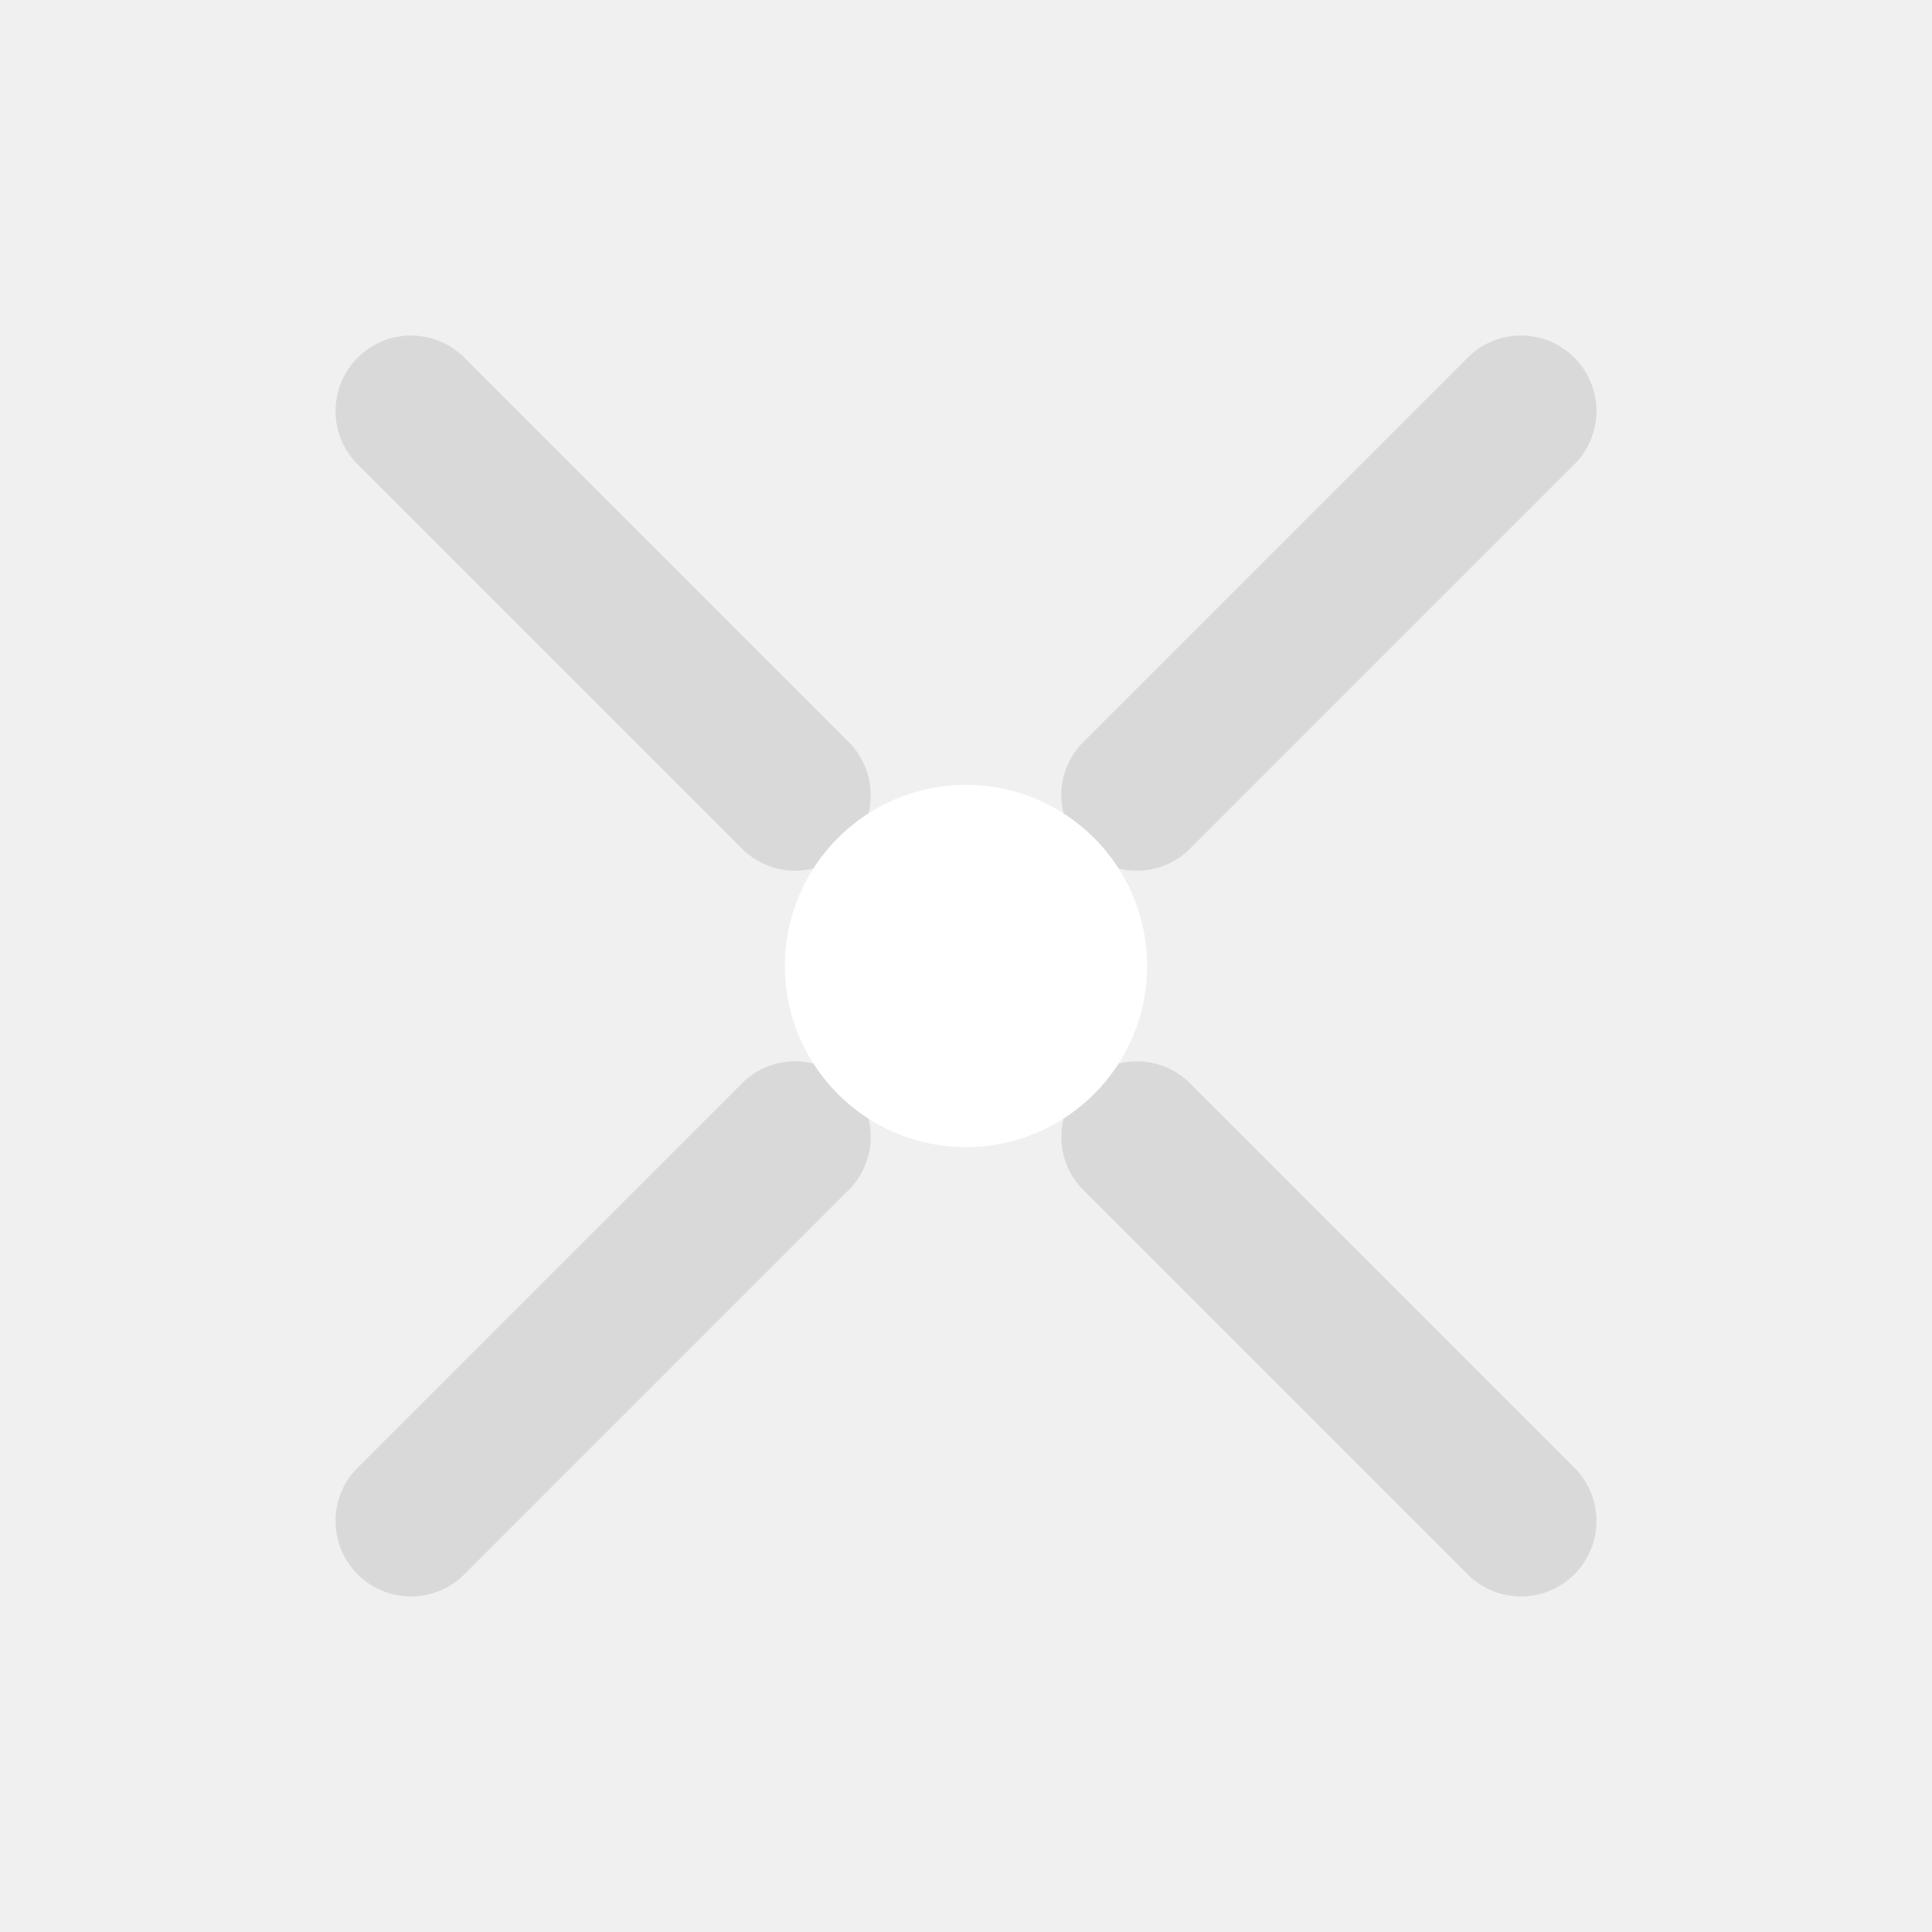
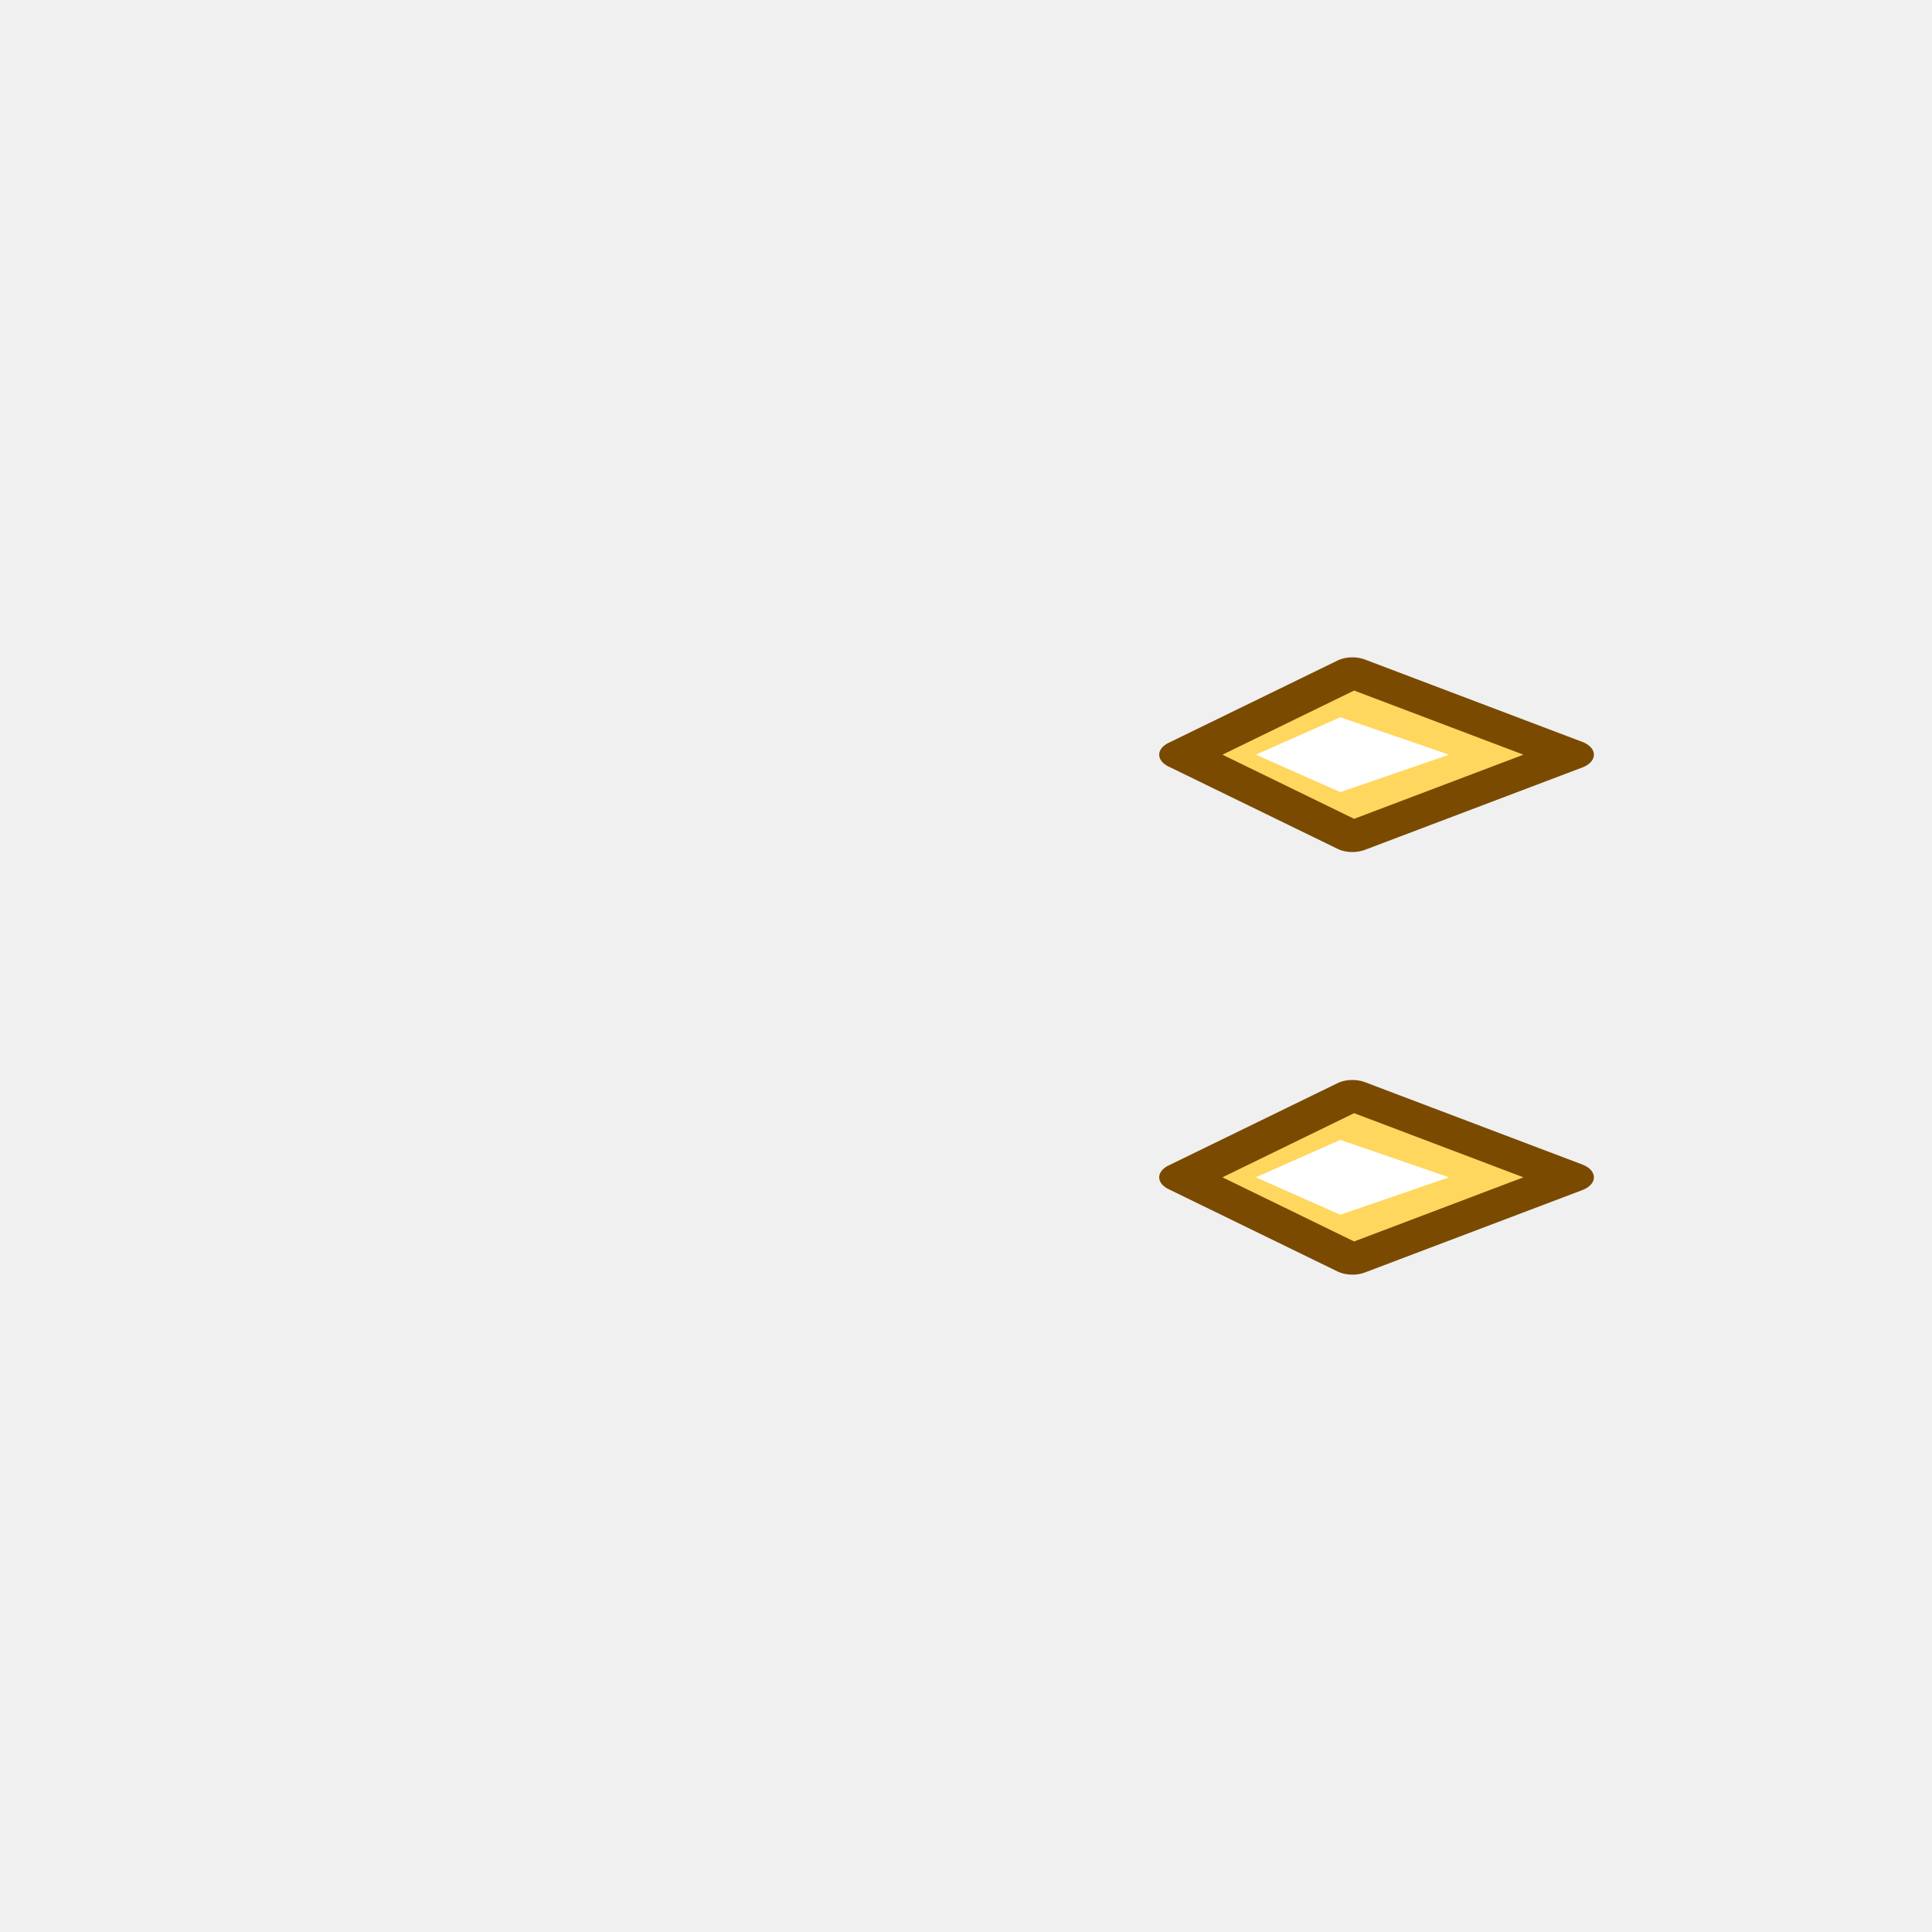
<svg xmlns="http://www.w3.org/2000/svg" viewBox="0 0 32 32">
-   <line x1="16" y1="12" x2="16" y2="3" stroke="#d9d9d9" stroke-width="2.5" stroke-linecap="round" transform="rotate(45.0 16 16)" />
-   <line x1="16" y1="12" x2="16" y2="3" stroke="#d9d9d9" stroke-width="2.5" stroke-linecap="round" transform="rotate(135.0 16 16)" />
-   <line x1="16" y1="12" x2="16" y2="3" stroke="#d9d9d9" stroke-width="2.5" stroke-linecap="round" transform="rotate(225.0 16 16)" />
-   <line x1="16" y1="12" x2="16" y2="3" stroke="#d9d9d9" stroke-width="2.5" stroke-linecap="round" transform="rotate(315.0 16 16)" />
-   <circle cx="16" cy="16" r="3" fill="#ffffff" />
+   <g transform="rotate(90 16 16)">
+     <g transform="translate(12.5 0) scale(0.62 1) translate(-16 0)">
+       <polygon points="16,6 18.2,9.6 16,12.4 13.8,9.6" fill="#ffd75e" stroke="#7a4a00" stroke-width="0.8" stroke-linejoin="round" />
+       <polygon points="16,8 17,9.8 16,11.2 15,9.8" fill="#ffffff" />
+     </g>
+     <g transform="translate(19.5 0) scale(0.62 1) translate(-16 0)">
+       <polygon points="16,6 18.2,9.6 16,12.4 13.8,9.6" fill="#ffd75e" stroke="#7a4a00" stroke-width="0.8" stroke-linejoin="round" />
+       <polygon points="16,8 17,9.8 16,11.2 15,9.8" fill="#ffffff" />
+     </g>
+   </g>
</svg>
